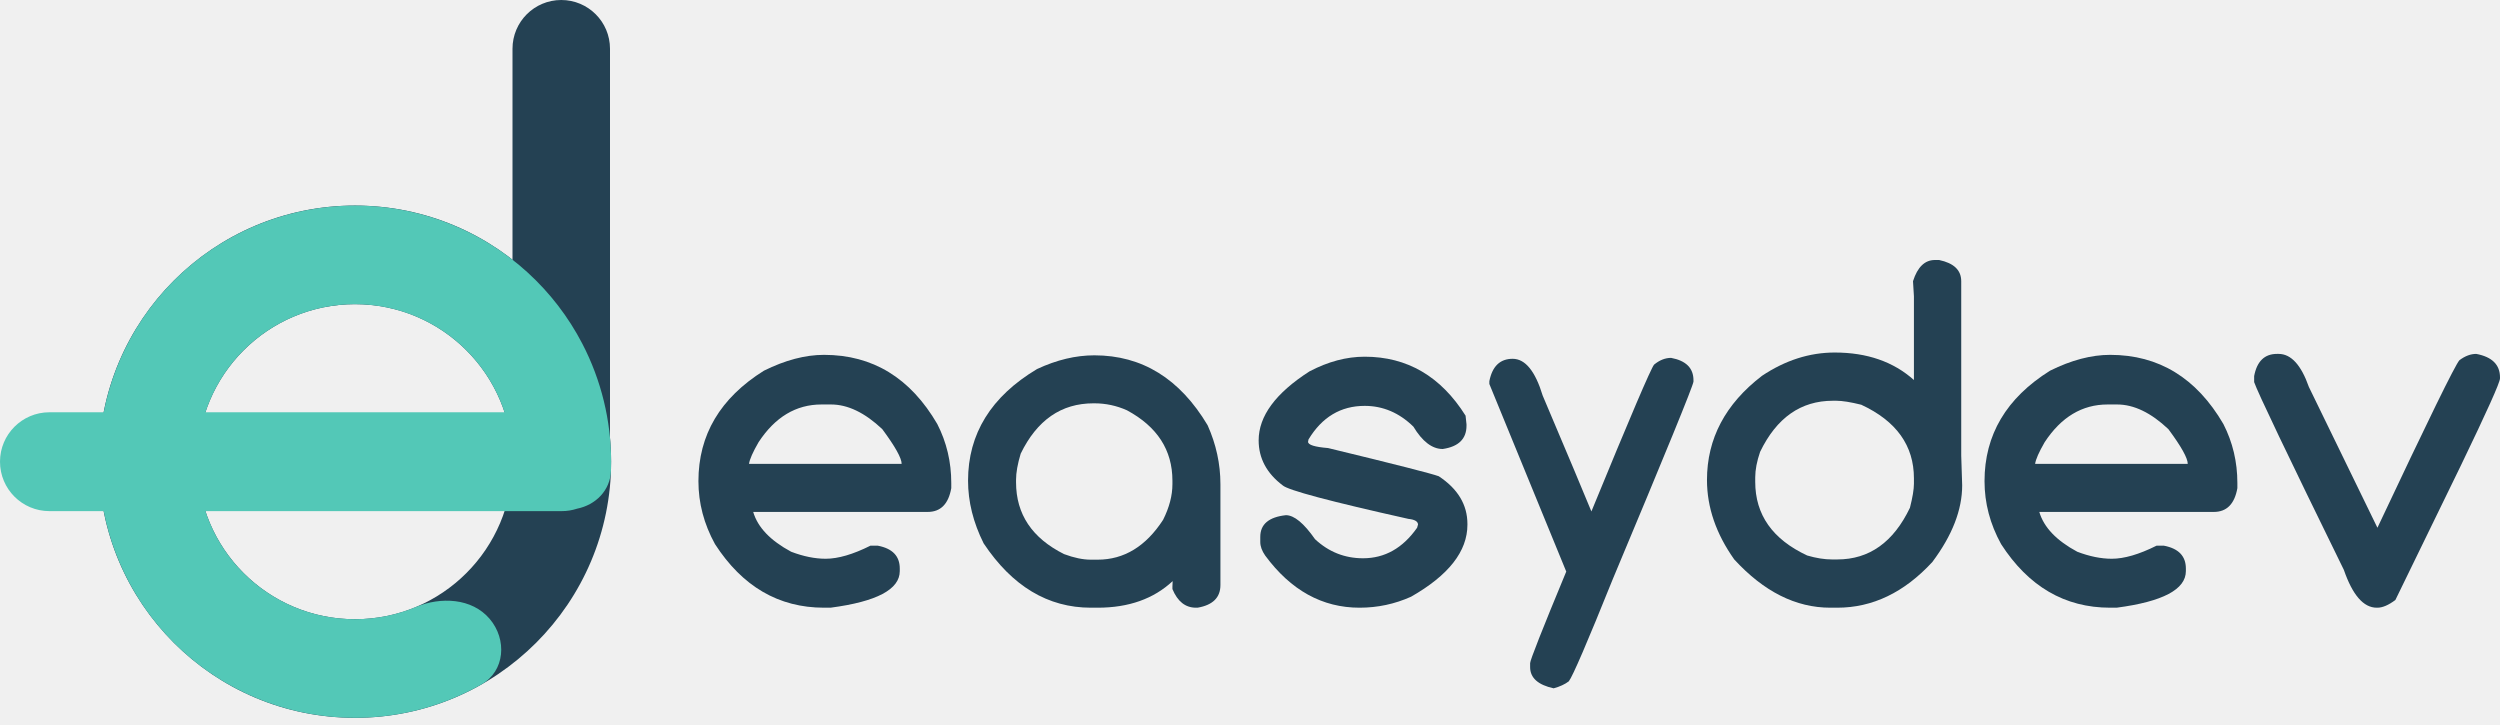
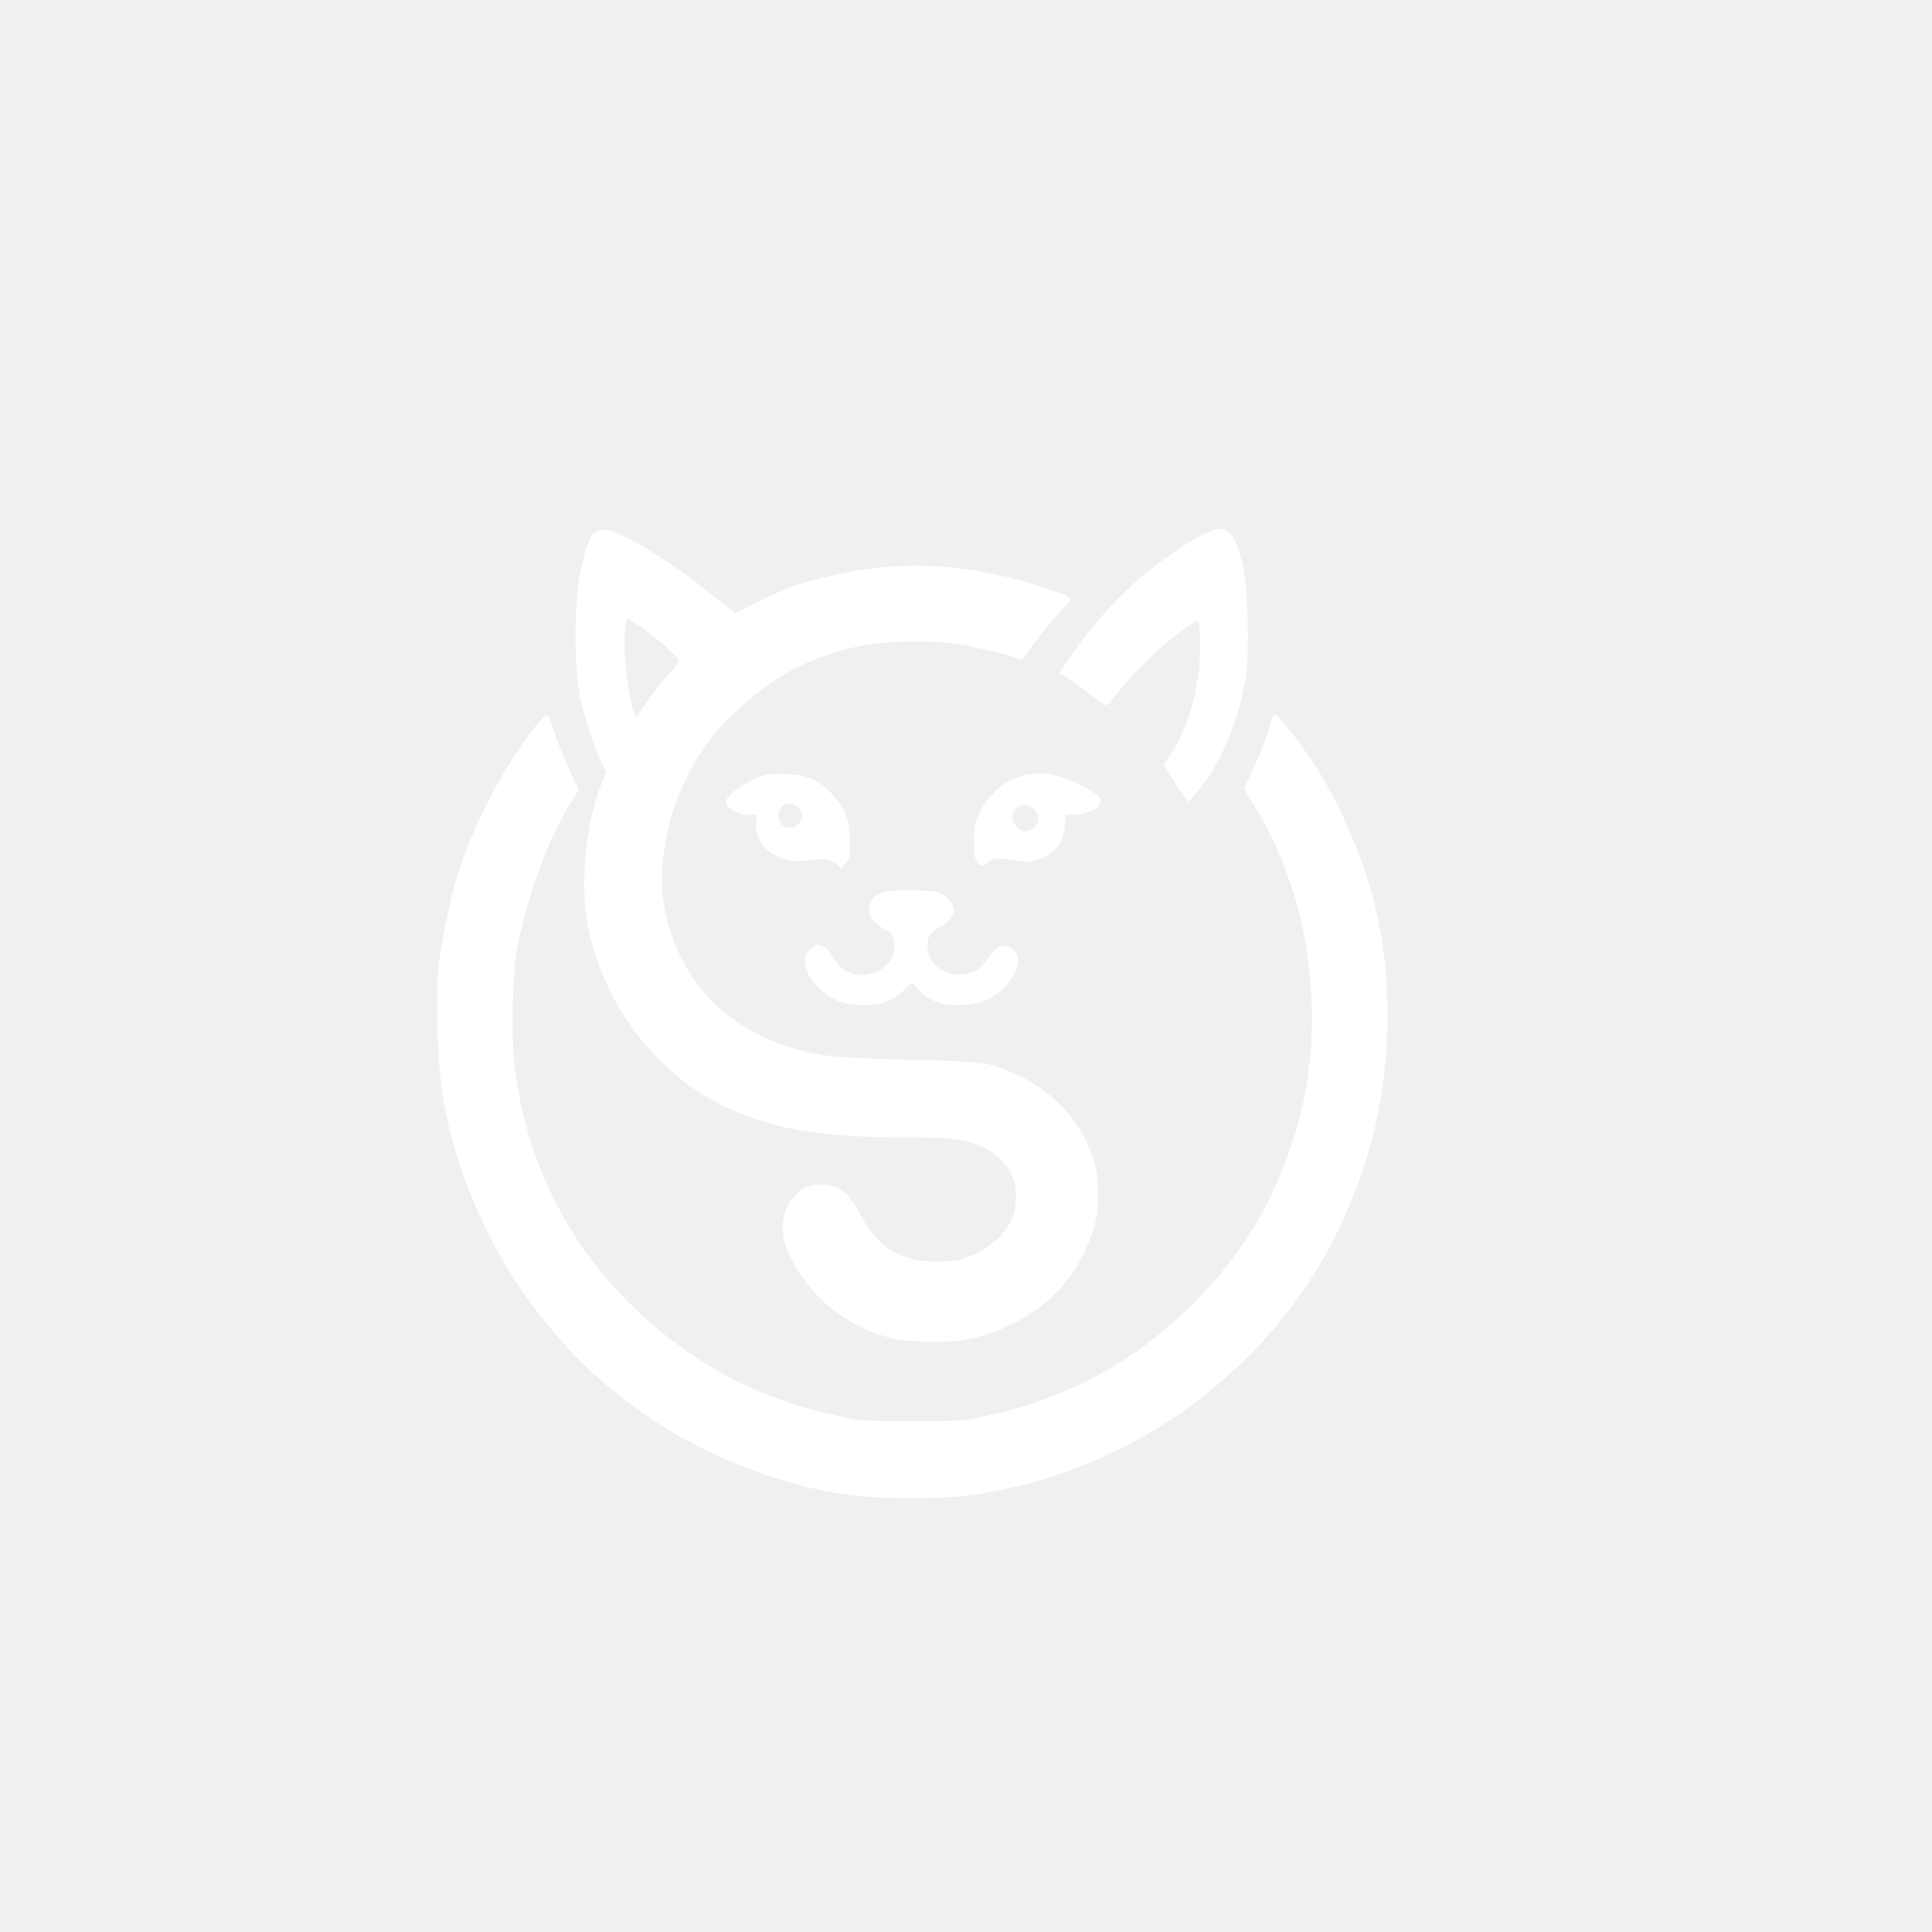
- <svg xmlns="http://www.w3.org/2000/svg" width="100" height="29" viewBox="0 0 100 29" fill="none">
-   <mask id="path-1-inside-1" fill="white">
-     <path d="M24.445 18.468C24.445 24.126 19.858 28.713 14.2 28.713C8.541 28.713 3.954 24.126 3.954 18.468C3.954 12.809 8.541 8.222 14.2 8.222C19.858 8.222 24.445 12.809 24.445 18.468ZM7.899 18.468C7.899 21.948 10.72 24.769 14.2 24.769C17.68 24.769 20.5 21.948 20.5 18.468C20.5 14.988 17.68 12.167 14.2 12.167C10.72 12.167 7.899 14.988 7.899 18.468Z" />
-   </mask>
-   <path d="M24.445 18.468C24.445 24.126 19.858 28.713 14.2 28.713C8.541 28.713 3.954 24.126 3.954 18.468C3.954 12.809 8.541 8.222 14.2 8.222C19.858 8.222 24.445 12.809 24.445 18.468ZM7.899 18.468C7.899 21.948 10.72 24.769 14.2 24.769C17.68 24.769 20.5 21.948 20.5 18.468C20.5 14.988 17.68 12.167 14.2 12.167C10.72 12.167 7.899 14.988 7.899 18.468Z" stroke="#244153" stroke-width="8.204" stroke-linejoin="round" mask="url(#path-1-inside-1)" />
-   <rect x="20.5" y="20" width="20" height="3.9" rx="1.95" transform="rotate(-90 20.5 20)" fill="#244153" />
-   <path fill-rule="evenodd" clip-rule="evenodd" d="M24.445 18.453C24.442 16.827 24.053 15.213 23.294 13.75C22.172 11.587 20.316 9.895 18.059 8.977C15.802 8.059 13.291 7.976 10.978 8.742C8.665 9.508 6.701 11.073 5.438 13.157C4.811 14.192 4.377 15.321 4.147 16.491H1.977C0.885 16.491 0 17.376 0 18.468C0 19.56 0.885 20.445 1.977 20.445H4.147C4.594 22.718 5.799 24.777 7.571 26.28C9.429 27.856 11.788 28.719 14.225 28.713C15.999 28.709 17.73 28.244 19.254 27.379C20.202 26.842 20.291 25.577 19.583 24.75C18.874 23.923 17.632 23.863 16.627 24.282C15.868 24.599 15.049 24.766 14.215 24.768C12.716 24.772 11.266 24.241 10.123 23.272C9.235 22.519 8.579 21.538 8.217 20.445H22.468C22.683 20.445 22.89 20.411 23.084 20.347C23.818 20.199 24.411 19.628 24.439 18.826C24.443 18.712 24.445 18.597 24.445 18.483C24.445 18.478 24.445 18.473 24.445 18.468C24.445 18.463 24.445 18.458 24.445 18.453ZM8.217 16.491H20.182C20.077 16.174 19.947 15.865 19.792 15.566C19.102 14.236 17.961 13.196 16.573 12.631C15.185 12.067 13.641 12.016 12.219 12.487C10.796 12.958 9.588 13.921 8.812 15.202C8.564 15.611 8.365 16.043 8.217 16.491Z" fill="#53C8B7" />
-   <path d="M32.961 14.194C34.907 14.194 36.417 15.117 37.492 16.962C37.864 17.689 38.051 18.476 38.051 19.321V19.526C37.939 20.16 37.625 20.477 37.109 20.477H30.128C30.308 21.092 30.814 21.623 31.647 22.07C32.138 22.257 32.598 22.35 33.027 22.35C33.524 22.35 34.12 22.176 34.816 21.828H35.115C35.699 21.94 35.991 22.244 35.991 22.742V22.844C35.991 23.577 35.068 24.065 33.222 24.308H32.961C31.147 24.308 29.693 23.459 28.599 21.763C28.158 20.961 27.937 20.122 27.937 19.246C27.937 17.394 28.81 15.921 30.556 14.828C31.408 14.405 32.209 14.194 32.961 14.194ZM29.96 18.556H36.066C36.066 18.326 35.808 17.863 35.292 17.167C34.596 16.509 33.912 16.179 33.241 16.179H32.859C31.84 16.179 31.001 16.683 30.342 17.689C30.112 18.087 29.985 18.376 29.96 18.556Z" fill="#244153" />
-   <path d="M40.642 19.19V19.293C40.642 20.567 41.282 21.524 42.562 22.164C42.96 22.313 43.317 22.387 43.634 22.387H43.905C44.961 22.387 45.834 21.856 46.524 20.793C46.773 20.296 46.897 19.821 46.897 19.367V19.227C46.897 18.003 46.291 17.065 45.079 16.412C44.663 16.226 44.228 16.133 43.774 16.133H43.737C42.45 16.133 41.481 16.804 40.828 18.146C40.704 18.556 40.642 18.904 40.642 19.19ZM46.906 23.245C46.148 23.953 45.148 24.308 43.905 24.308H43.634C41.919 24.308 40.49 23.45 39.346 21.735C38.93 20.902 38.722 20.066 38.722 19.227C38.722 17.351 39.642 15.862 41.481 14.762C42.264 14.396 43.028 14.213 43.774 14.213C45.682 14.213 47.192 15.145 48.304 17.009C48.646 17.773 48.817 18.559 48.817 19.367V23.403C48.817 23.901 48.513 24.202 47.904 24.308H47.838C47.416 24.308 47.102 24.059 46.897 23.562V23.459L46.906 23.245Z" fill="#244153" />
-   <path d="M56.721 20.98C56.715 20.856 56.588 20.781 56.339 20.756C53.195 20.054 51.517 19.607 51.306 19.414C50.666 18.929 50.346 18.329 50.346 17.615C50.346 16.645 51.023 15.726 52.378 14.856C53.123 14.464 53.86 14.268 54.587 14.268C56.289 14.268 57.635 15.055 58.623 16.627L58.66 16.972V17.028C58.66 17.556 58.343 17.866 57.709 17.96C57.287 17.96 56.895 17.661 56.535 17.065C55.969 16.512 55.32 16.235 54.587 16.235C53.63 16.235 52.881 16.683 52.34 17.578L52.322 17.671C52.322 17.795 52.589 17.879 53.123 17.922C55.795 18.569 57.271 18.945 57.551 19.05C58.315 19.554 58.697 20.191 58.697 20.961V20.989C58.697 22.052 57.946 23.012 56.442 23.869C55.789 24.162 55.103 24.308 54.382 24.308C52.89 24.308 51.632 23.612 50.606 22.22C50.476 22.033 50.411 21.853 50.411 21.679V21.474C50.411 20.971 50.752 20.682 51.436 20.607C51.766 20.607 52.154 20.927 52.601 21.567C53.148 22.077 53.788 22.331 54.522 22.331C55.392 22.331 56.112 21.924 56.684 21.11L56.721 20.98Z" fill="#244153" />
-   <path d="M63.656 20.458C65.204 16.686 66.04 14.728 66.164 14.585C66.381 14.405 66.608 14.315 66.844 14.315C67.441 14.427 67.739 14.725 67.739 15.21V15.266C67.714 15.458 66.636 18.096 64.505 23.18C63.492 25.697 62.907 27.054 62.752 27.253C62.597 27.371 62.395 27.465 62.146 27.533C61.519 27.396 61.205 27.113 61.205 26.685V26.526C61.205 26.408 61.686 25.187 62.65 22.863L59.574 15.359V15.247C59.692 14.651 60.002 14.352 60.506 14.352C61.009 14.352 61.41 14.843 61.708 15.825C62.715 18.199 63.364 19.743 63.656 20.458Z" fill="#244153" />
-   <path d="M77.396 10.4H77.564C78.154 10.524 78.449 10.807 78.449 11.248V18.221L78.487 19.414C78.487 20.396 78.089 21.418 77.293 22.481C76.169 23.699 74.901 24.308 73.49 24.308H73.211C71.831 24.308 70.551 23.664 69.37 22.378C68.643 21.353 68.279 20.293 68.279 19.2C68.279 17.547 69.013 16.158 70.479 15.033C71.412 14.411 72.381 14.101 73.388 14.101C74.68 14.101 75.737 14.467 76.557 15.201V11.854L76.52 11.248C76.7 10.683 76.992 10.4 77.396 10.4ZM70.209 19.097V19.274C70.209 20.591 70.902 21.573 72.288 22.22C72.648 22.325 72.978 22.378 73.276 22.378H73.49C74.77 22.378 75.74 21.688 76.398 20.309C76.504 19.892 76.557 19.572 76.557 19.349V19.134C76.557 17.823 75.855 16.841 74.45 16.189C74.022 16.083 73.689 16.03 73.453 16.03H73.313C72.033 16.03 71.064 16.711 70.405 18.072C70.274 18.451 70.209 18.792 70.209 19.097Z" fill="#244153" />
-   <path d="M84.405 14.194C86.35 14.194 87.861 15.117 88.936 16.962C89.308 17.689 89.495 18.476 89.495 19.321V19.526C89.383 20.16 89.069 20.477 88.553 20.477H81.572C81.752 21.092 82.258 21.623 83.091 22.07C83.582 22.257 84.042 22.35 84.471 22.35C84.968 22.35 85.564 22.176 86.26 21.828H86.559C87.143 21.94 87.435 22.244 87.435 22.742V22.844C87.435 23.577 86.512 24.065 84.666 24.308H84.405C82.591 24.308 81.137 23.459 80.043 21.763C79.602 20.961 79.381 20.122 79.381 19.246C79.381 17.394 80.254 15.921 82.001 14.828C82.852 14.405 83.653 14.194 84.405 14.194ZM81.404 18.556H87.51C87.51 18.326 87.252 17.863 86.736 17.167C86.04 16.509 85.356 16.179 84.685 16.179H84.303C83.284 16.179 82.445 16.683 81.786 17.689C81.556 18.087 81.429 18.376 81.404 18.556Z" fill="#244153" />
-   <path d="M91.079 14.156H91.145C91.642 14.156 92.046 14.598 92.356 15.48L95.097 21.11C97.117 16.823 98.21 14.588 98.378 14.408C98.602 14.24 98.826 14.156 99.049 14.156C99.683 14.275 100 14.588 100 15.098V15.135C100 15.297 99.478 16.459 98.434 18.622L95.815 24C95.541 24.205 95.302 24.308 95.097 24.308H95.069C94.541 24.308 94.103 23.804 93.755 22.797C91.499 18.193 90.303 15.688 90.166 15.284V15.042C90.278 14.452 90.582 14.156 91.079 14.156Z" fill="#244153" />
+ <svg xmlns="http://www.w3.org/2000/svg" version="1.0" width="1024pt" height="1024pt" viewBox="0 0 1024 1024" preserveAspectRatio="xMidYMid" id="svg6">
+   <defs id="defs6" />
+   <g transform="matrix(0.1,0,0,-0.1,-25.43046,1041.801)" fill="#000000" stroke="none" id="g6" style="fill:#ffffff;fill-opacity:1">
+     <path d="m 6695,7610 c -41,-9 -106,-43 -195,-103 -230,-152 -421,-345 -578,-579 l -52,-77 78,-52 c 42,-29 95,-67 118,-85 23,-19 46,-34 51,-34 6,0 29,25 52,55 74,98 224,246 325,321 54,41 102,74 106,74 15,0 21,-165 10,-255 -23,-189 -69,-326 -152,-456 l -36,-56 62,-96 c 33,-53 64,-97 68,-97 4,0 35,34 68,76 117,148 213,389 240,608 16,126 7,453 -15,551 -39,175 -73,222 -150,205 z" id="path1" style="fill:#ffffff;fill-opacity:1" />
+     <path d="m 3409,7600 c -26,-15 -56,-96 -80,-220 -30,-150 -33,-467 -6,-625 20,-111 85,-316 122,-382 l 23,-43 -30,-77 c -84,-220 -111,-540 -64,-763 87,-409 368,-772 727,-939 260,-121 497,-161 959,-161 255,0 326,-11 421,-61 66,-36 108,-79 140,-149 28,-59 23,-174 -10,-238 -35,-68 -103,-129 -188,-170 -66,-31 -89,-37 -166,-40 -210,-10 -344,62 -435,235 -50,94 -65,113 -116,147 -46,31 -128,35 -182,10 -82,-39 -133,-144 -120,-246 10,-71 31,-121 92,-214 116,-176 307,-304 514,-345 36,-7 126,-12 200,-12 111,1 152,5 231,26 262,69 478,247 573,475 48,113 60,174 60,292 -1,86 -6,119 -28,185 -67,196 -207,347 -409,440 -135,62 -160,66 -542,75 -192,5 -388,14 -435,20 -255,32 -472,132 -631,291 -179,179 -284,460 -264,709 16,203 67,374 163,540 73,127 117,183 226,287 190,181 380,283 645,345 125,28 372,35 516,14 114,-17 293,-59 325,-76 30,-16 35,-13 75,48 45,68 140,185 184,226 17,17 31,33 31,38 0,19 -221,93 -384,128 -339,73 -610,67 -959,-21 -112,-28 -176,-53 -314,-121 l -121,-60 -128,101 c -233,187 -489,341 -564,341 -19,0 -42,-5 -51,-10 z m 259,-517 c 44,-32 106,-82 137,-112 62,-60 63,-52 -11,-131 -42,-45 -148,-189 -157,-212 -26,-74 -83,282 -70,439 3,40 9,73 13,73 4,0 44,-26 88,-57 z" id="path2" style="fill:#ffffff;fill-opacity:1" />
+     <path d="m 3092,6568 c -168,-212 -335,-533 -416,-798 -37,-123 -83,-348 -97,-475 -17,-157 -6,-502 21,-678 52,-336 201,-714 399,-1008 331,-495 788,-839 1360,-1023 249,-81 448,-110 736,-109 218,0 351,16 555,64 314,73 668,239 925,432 464,350 769,788 934,1345 119,401 132,894 35,1291 -58,236 -157,479 -279,686 -79,134 -233,337 -253,333 -11,-2 -22,-28 -34,-78 -11,-41 -44,-126 -74,-189 -29,-62 -54,-117 -54,-122 0,-5 22,-44 49,-87 291,-465 385,-1094 246,-1646 -99,-388 -283,-714 -565,-996 -305,-306 -668,-504 -1095,-596 -124,-27 -143,-29 -390,-29 -232,0 -272,2 -374,23 -228,46 -449,125 -626,224 -640,358 -1039,950 -1115,1655 -17,150 -8,488 15,603 58,293 162,575 284,774 l 43,69 -51,106 c -27,58 -63,148 -78,199 -15,50 -33,92 -39,92 -7,0 -35,-28 -62,-62 z" id="path3" style="fill:#ffffff;fill-opacity:1" />
+     <path d="m 4314,6311 c -90,-23 -217,-109 -212,-144 5,-34 63,-67 117,-67 h 47 l -4,-34 c -15,-125 110,-229 252,-210 109,14 142,11 171,-16 l 27,-25 25,29 c 24,28 25,34 21,130 -5,118 -22,159 -100,242 -64,68 -128,95 -233,100 -44,2 -94,0 -111,-5 z m 175,-177 c 27,-34 26,-52 -1,-81 -41,-44 -108,-19 -108,40 0,65 70,91 109,41 z" id="path4" style="fill:#ffffff;fill-opacity:1" />
+     <path d="m 5670,6306 c -94,-25 -181,-104 -228,-204 -22,-48 -27,-71 -26,-142 0,-124 23,-154 83,-109 23,17 38,20 73,15 142,-20 155,-20 213,9 74,36 107,85 113,166 l 4,59 h 47 c 57,0 127,31 136,60 9,30 -12,51 -98,94 -124,63 -220,79 -317,52 z m 70,-183 c 34,-43 14,-95 -42,-108 -21,-5 -33,-1 -52,19 -15,14 -26,36 -26,48 0,67 78,94 120,41 z" id="path5" style="fill:#ffffff;fill-opacity:1" />
+     <path d="m 4933,5689 c -68,-20 -95,-102 -50,-151 12,-13 41,-35 64,-47 32,-18 42,-31 46,-57 12,-75 -14,-126 -83,-161 -92,-47 -194,-17 -240,71 -37,68 -83,84 -125,41 -48,-47 -24,-137 54,-208 66,-59 116,-80 207,-85 106,-6 171,15 234,74 l 47,44 34,-36 c 53,-56 121,-84 205,-84 39,0 93,7 122,15 160,48 266,245 157,291 -45,19 -71,6 -110,-54 -41,-64 -101,-95 -173,-89 -85,6 -152,72 -152,149 0,52 13,74 59,98 47,23 81,64 81,96 0,33 -46,82 -88,94 -45,12 -245,12 -289,-1 z" id="path6" style="fill:#ffffff;fill-opacity:1" />
+   </g>
</svg>
